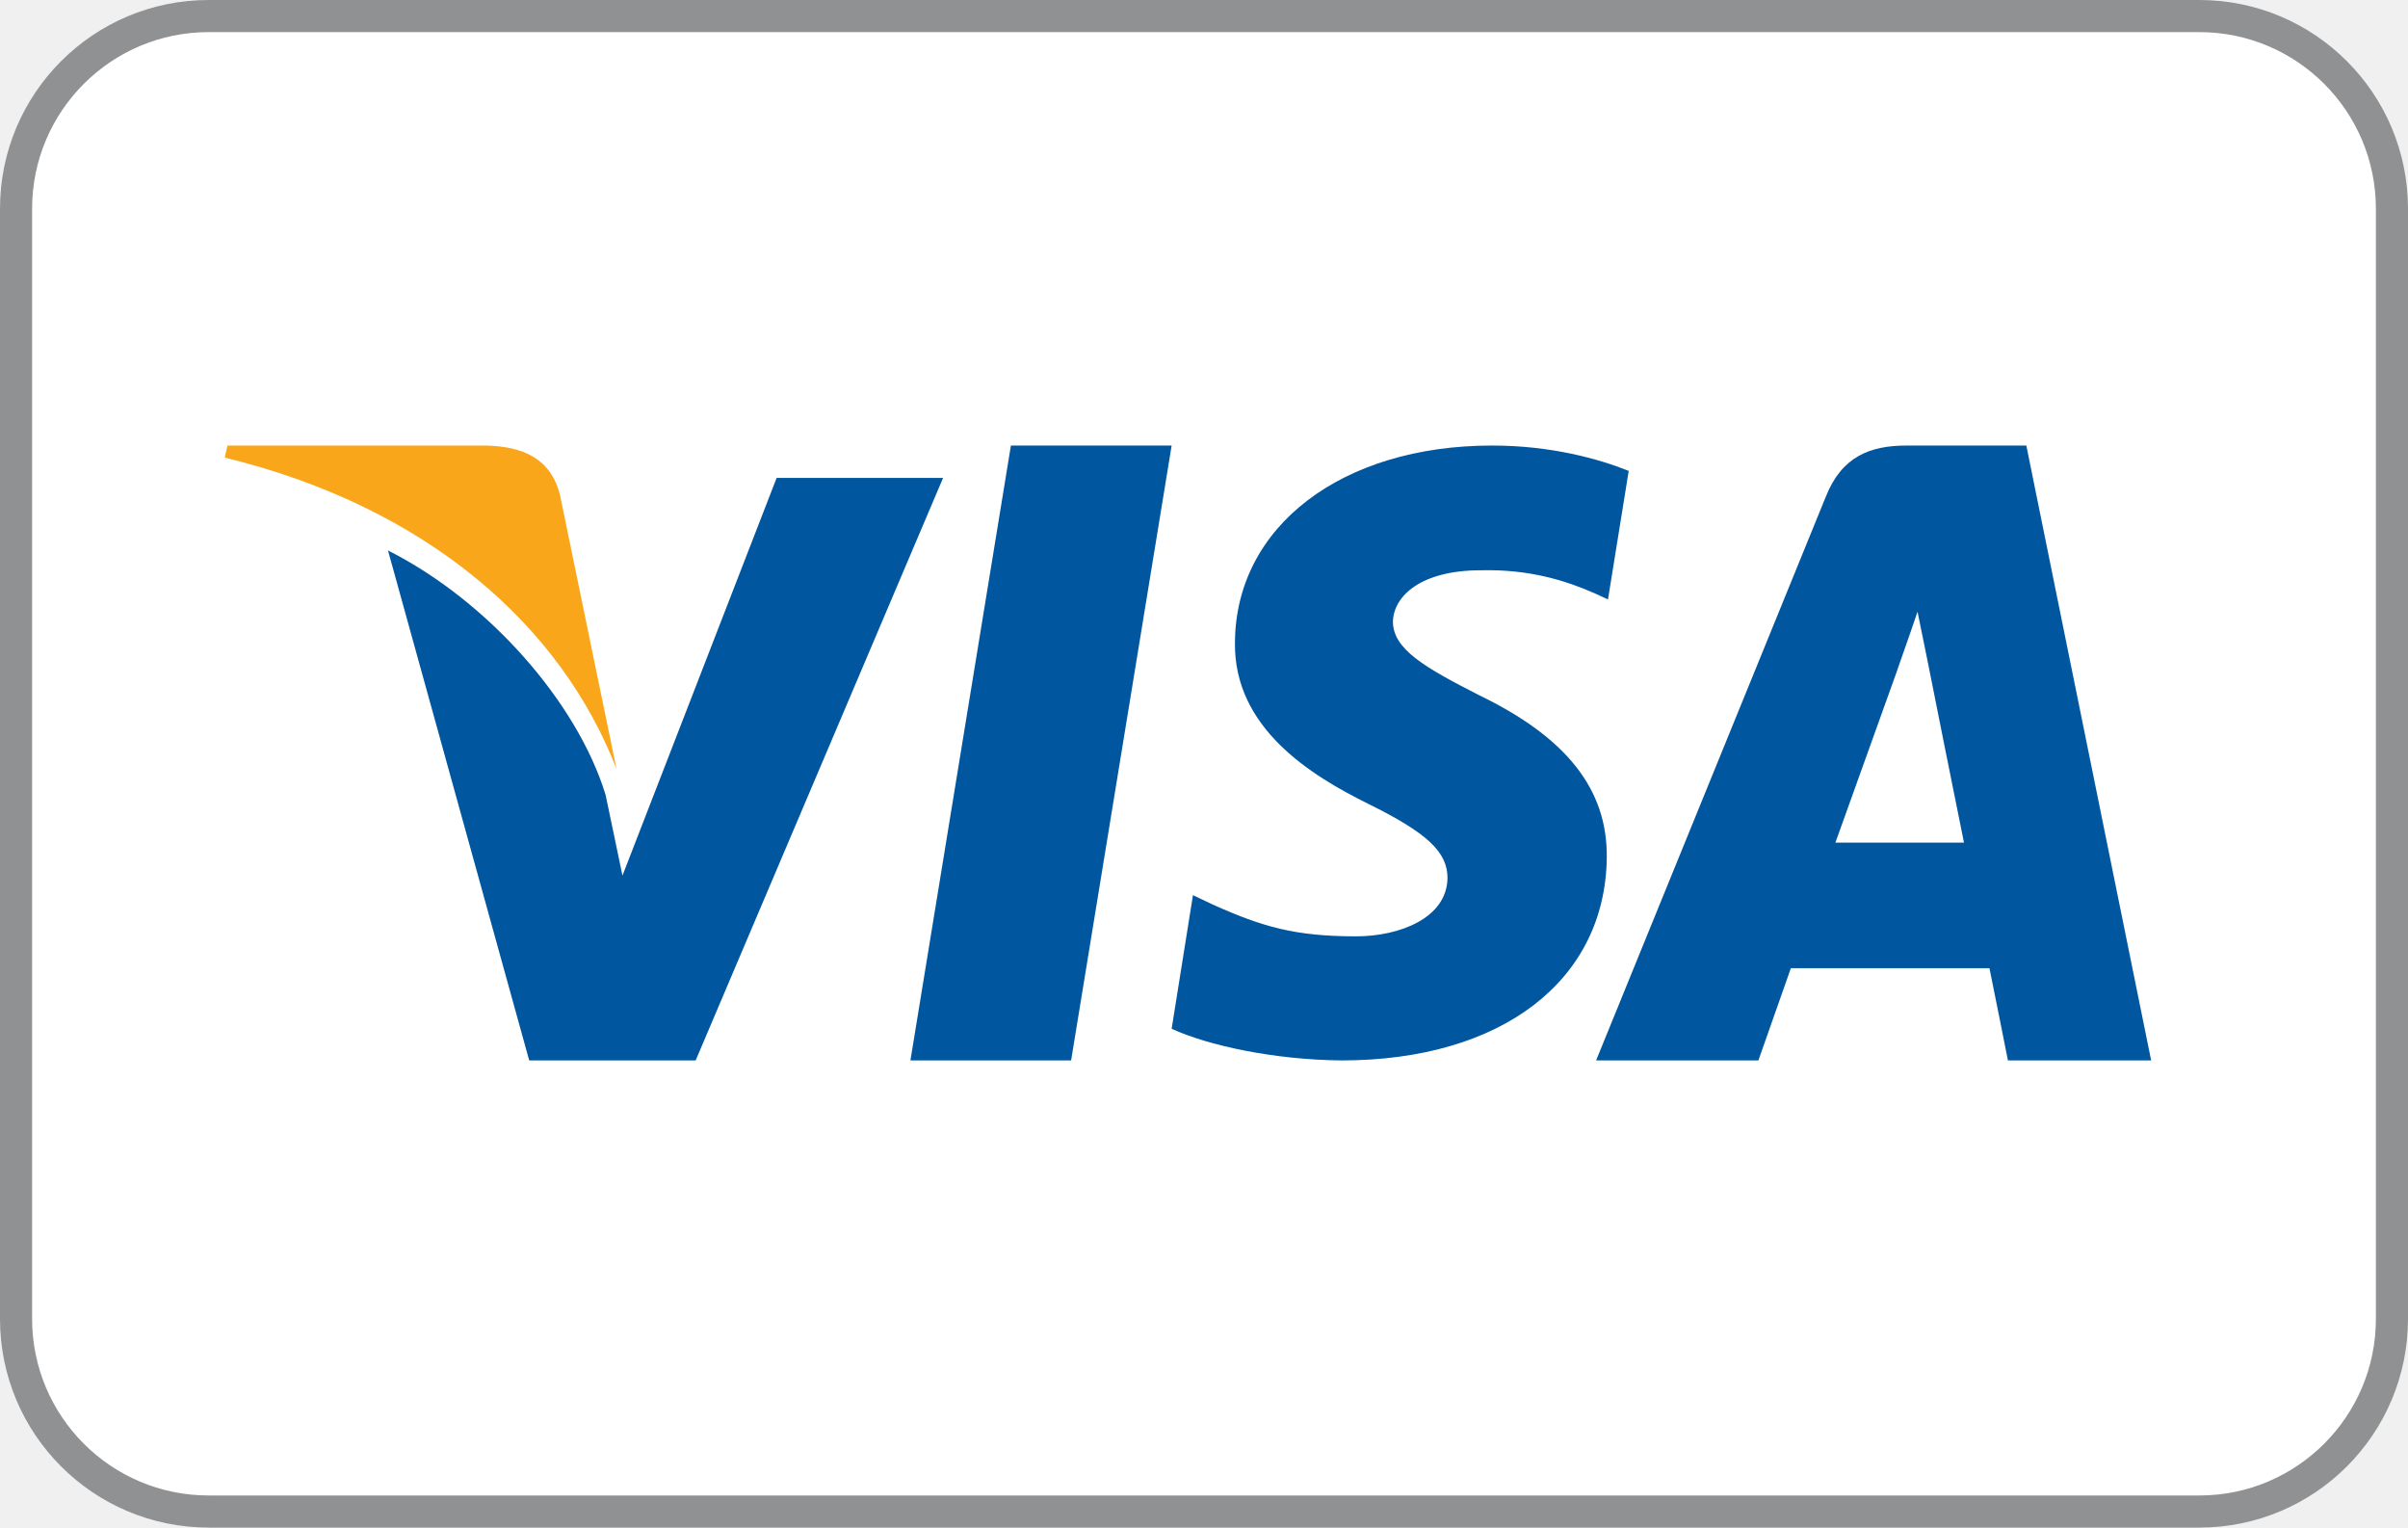
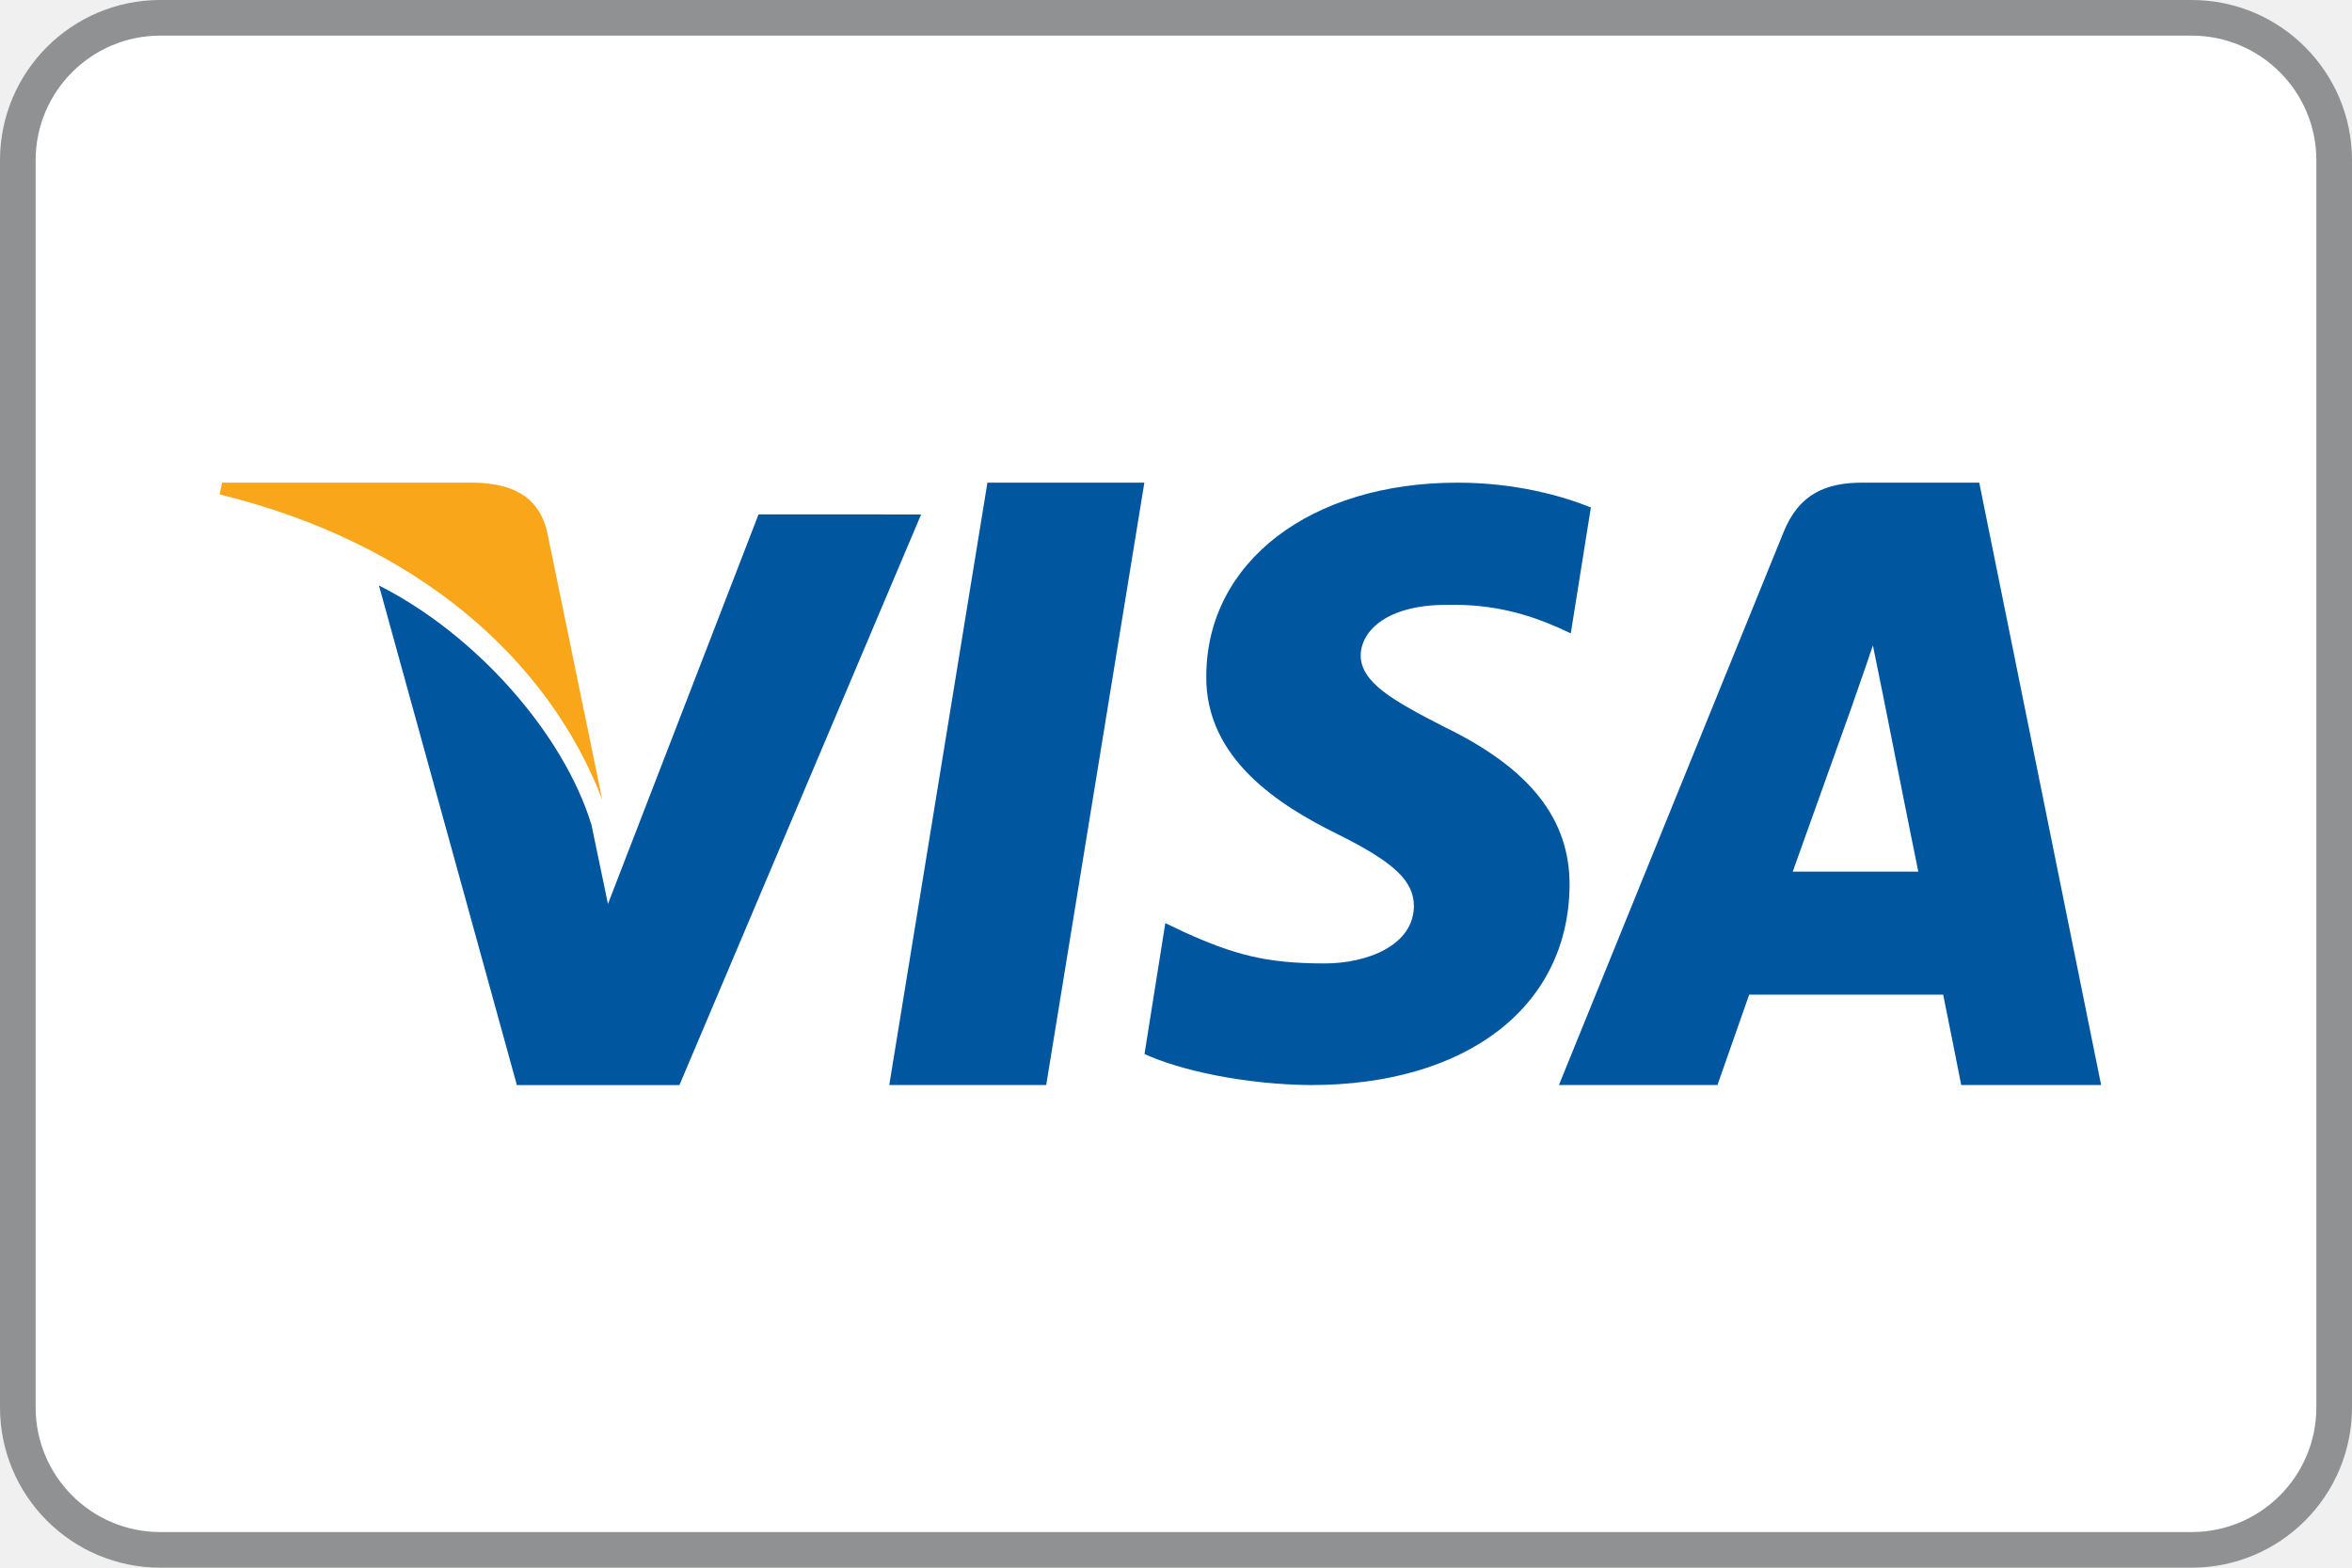
- <svg xmlns="http://www.w3.org/2000/svg" width="48px" height="30.443px" viewBox="0 0 48 30.443" version="1.1">
-   <g id="04.-Icons-&amp;-Illustrations" stroke="none" stroke-width="1" fill="none" fill-rule="evenodd">
-     <g id="Icons-&amp;-Illustrations" transform="translate(-70, -338.301)">
-       <g id="Visa" transform="translate(70, 338.301)">
-         <rect id="Rectangle" stroke="#909192" stroke-width="0.64" fill="#FFFFFF" x="0.32" y="0.32" width="47.36" height="29.803" rx="3.84" />
-         <g id="Visa_Inc._logo" transform="translate(4.48, 8.879071)" fill-rule="nonzero">
-           <polygon id="polygon9" fill="#00579F" points="16.871 12.254 13.668 12.254 15.671 0 18.875 0" />
-           <path d="M27.986,0.505 C27.387,0.265 26.437,0 25.262,0 C22.262,0 20.15,1.615 20.137,3.925 C20.112,5.628 21.649,6.575 22.799,7.143 C23.974,7.723 24.374,8.102 24.374,8.62 C24.362,9.414 23.424,9.781 22.55,9.781 C21.337,9.781 20.687,9.592 19.7,9.15 L19.3,8.96 L18.875,11.623 C19.587,11.951 20.9,12.242 22.262,12.254 C25.45,12.254 27.525,10.664 27.549,8.203 C27.561,6.853 26.749,5.818 24.999,4.973 C23.937,4.43 23.286,4.064 23.286,3.508 C23.299,3.004 23.837,2.486 25.036,2.486 C26.023,2.461 26.749,2.701 27.299,2.941 L27.573,3.067 L27.986,0.505 L27.986,0.505 L27.986,0.505 Z" id="path11" fill="#00579F" />
-           <path d="M32.106,7.913 C32.36,7.209 33.337,4.484 33.337,4.484 C33.324,4.511 33.591,3.767 33.743,3.311 L33.958,4.367 C33.958,4.367 34.542,7.301 34.669,7.913 C34.187,7.913 32.715,7.913 32.106,7.913 L32.106,7.913 Z M35.912,0 L33.527,0 C32.792,0 32.233,0.221 31.916,1.017 L27.336,12.254 L30.571,12.254 C30.571,12.254 31.104,10.742 31.218,10.416 C31.573,10.416 34.72,10.416 35.177,10.416 C35.266,10.846 35.545,12.254 35.545,12.254 L38.4,12.254 L35.912,0 L35.912,0 L35.912,0 Z" id="path13" fill="#00579F" />
-           <path d="M11.001,0.645 L7.928,8.57 L7.592,6.963 C7.024,5.108 5.242,3.093 3.254,2.091 L6.069,12.254 L9.387,12.254 L14.319,0.645 L11.001,0.645 L11.001,0.645 L11.001,0.645 Z" id="path15" fill="#00579F" />
-           <path d="M5.229,0 L0.053,0 L0,0.24 C4.038,1.224 6.712,3.597 7.81,6.45 L6.685,0.997 C6.5,0.24 5.93,0.025 5.229,0 L5.229,0 Z" id="path17" fill="#FAA61A" />
-         </g>
+ <svg xmlns="http://www.w3.org/2000/svg" height="22" viewBox="0 0 33 22" width="33">
+   <g fill="none" fill-rule="evenodd">
+     <rect fill="#fff" height="21.5" rx="2" stroke="#909192" stroke-width=".5" width="32.5" x=".25" y=".25" />
+     <g fill-rule="nonzero" transform="translate(3.08 6.7733)">
+       <g fill="#00579f">
+         <path d="m11.599 8.453h-2.202l1.377-8.453h2.202z" />
+         <path d="m19.241.348c-.412-.166-1.065-.348-1.873-.348-2.062 0-3.515 1.114-3.523 2.707-.017 1.175 1.04 1.828 1.83 2.22.808.4 1.083.662 1.083 1.019-.008.548-.653.801-1.254.801-.834 0-1.28-.13-1.959-.435l-.275-.131-.292 1.837c.49.226 1.392.427 2.329.436 2.191 0 3.618-1.097 3.635-2.795.008-.932-.55-1.645-1.753-2.229-.73-.374-1.178-.627-1.178-1.01.009-.348.378-.705 1.203-.705.679-.017 1.178.148 1.556.313l.189.087z" />
+         <path d="m22.073 5.459c.175-.486.846-2.365.846-2.365-.009.018.174-.495.279-.809l.148.728s.401 2.023.489 2.446c-.331 0-1.343 0-1.762 0zm2.617-5.459h-1.64c-.506 0-.89.153-1.108.701l-3.149 7.752h2.224s.366-1.043.445-1.268h2.722c.061.297.253 1.268.253 1.268h1.963z" />
+         <path d="m7.563.445-2.113 5.467-.231-1.109c-.391-1.279-1.615-2.669-2.982-3.36l1.935 7.011h2.281l3.391-8.008z" />
      </g>
+       <path d="m3.595 0h-3.558l-.036.165c2.776.679 4.614 2.316 5.369 4.284l-.774-3.761c-.127-.523-.519-.671-1.001-.688z" fill="#faa61a" />
    </g>
  </g>
</svg>
